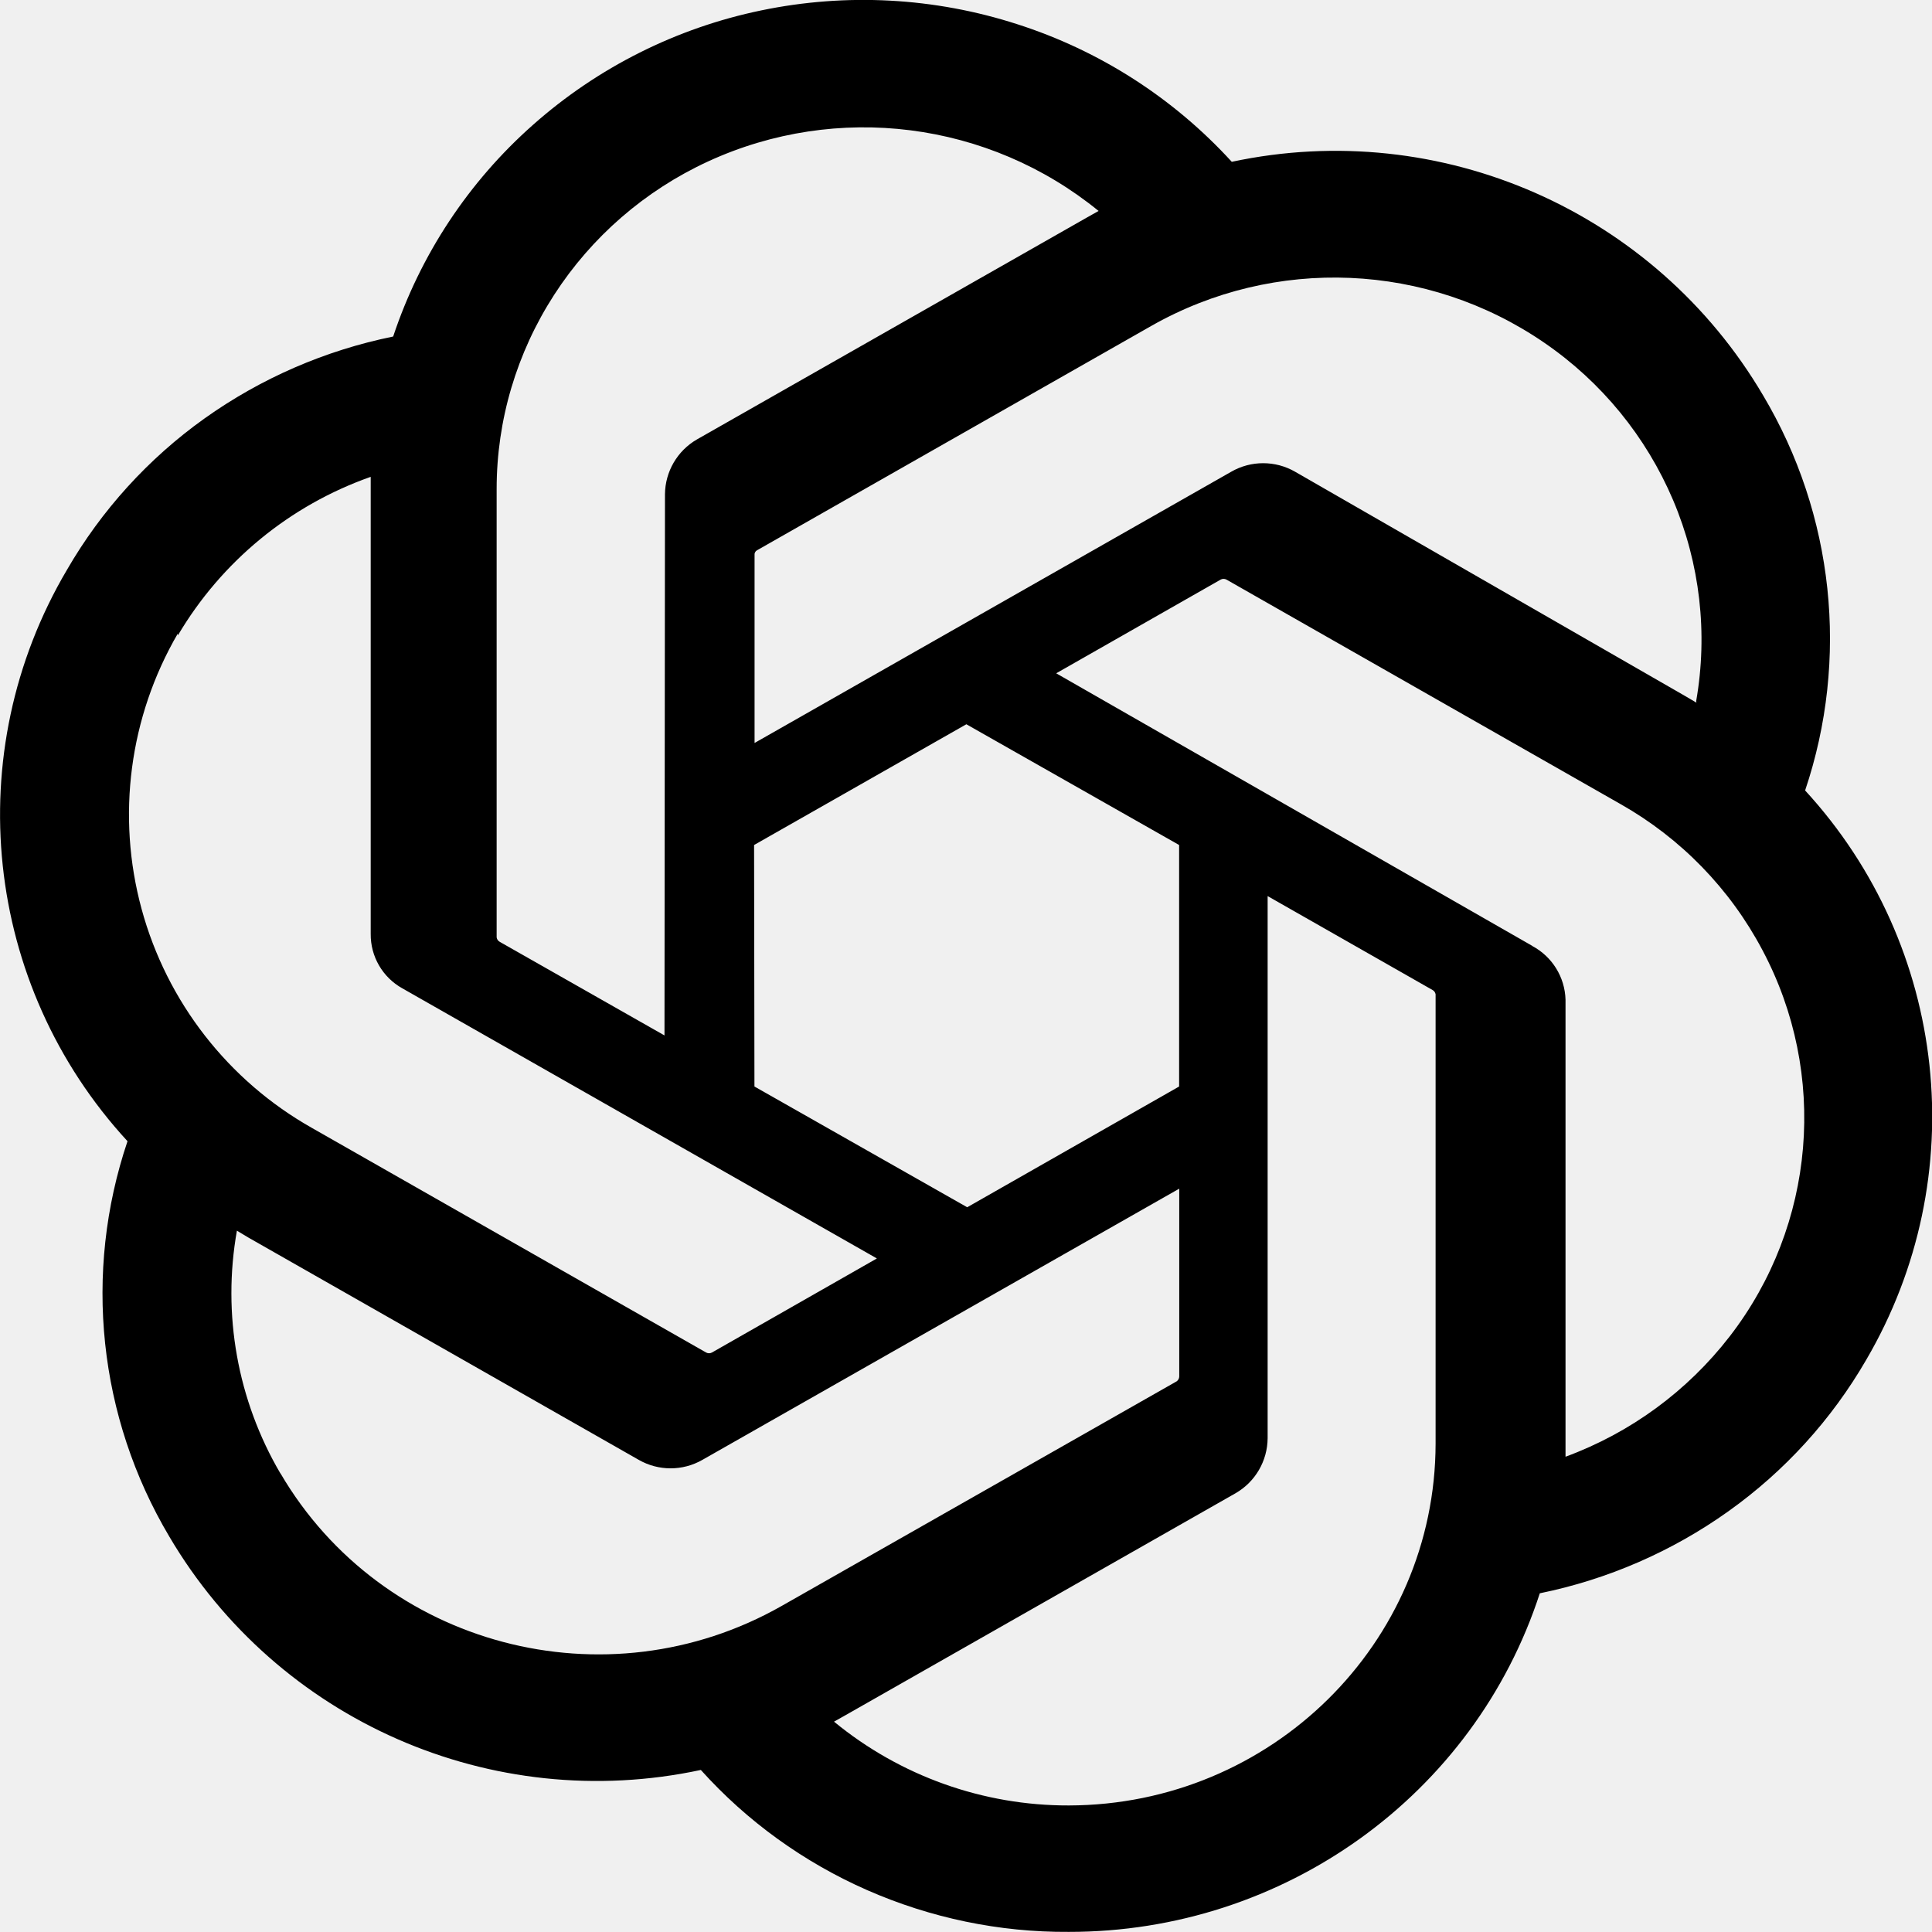
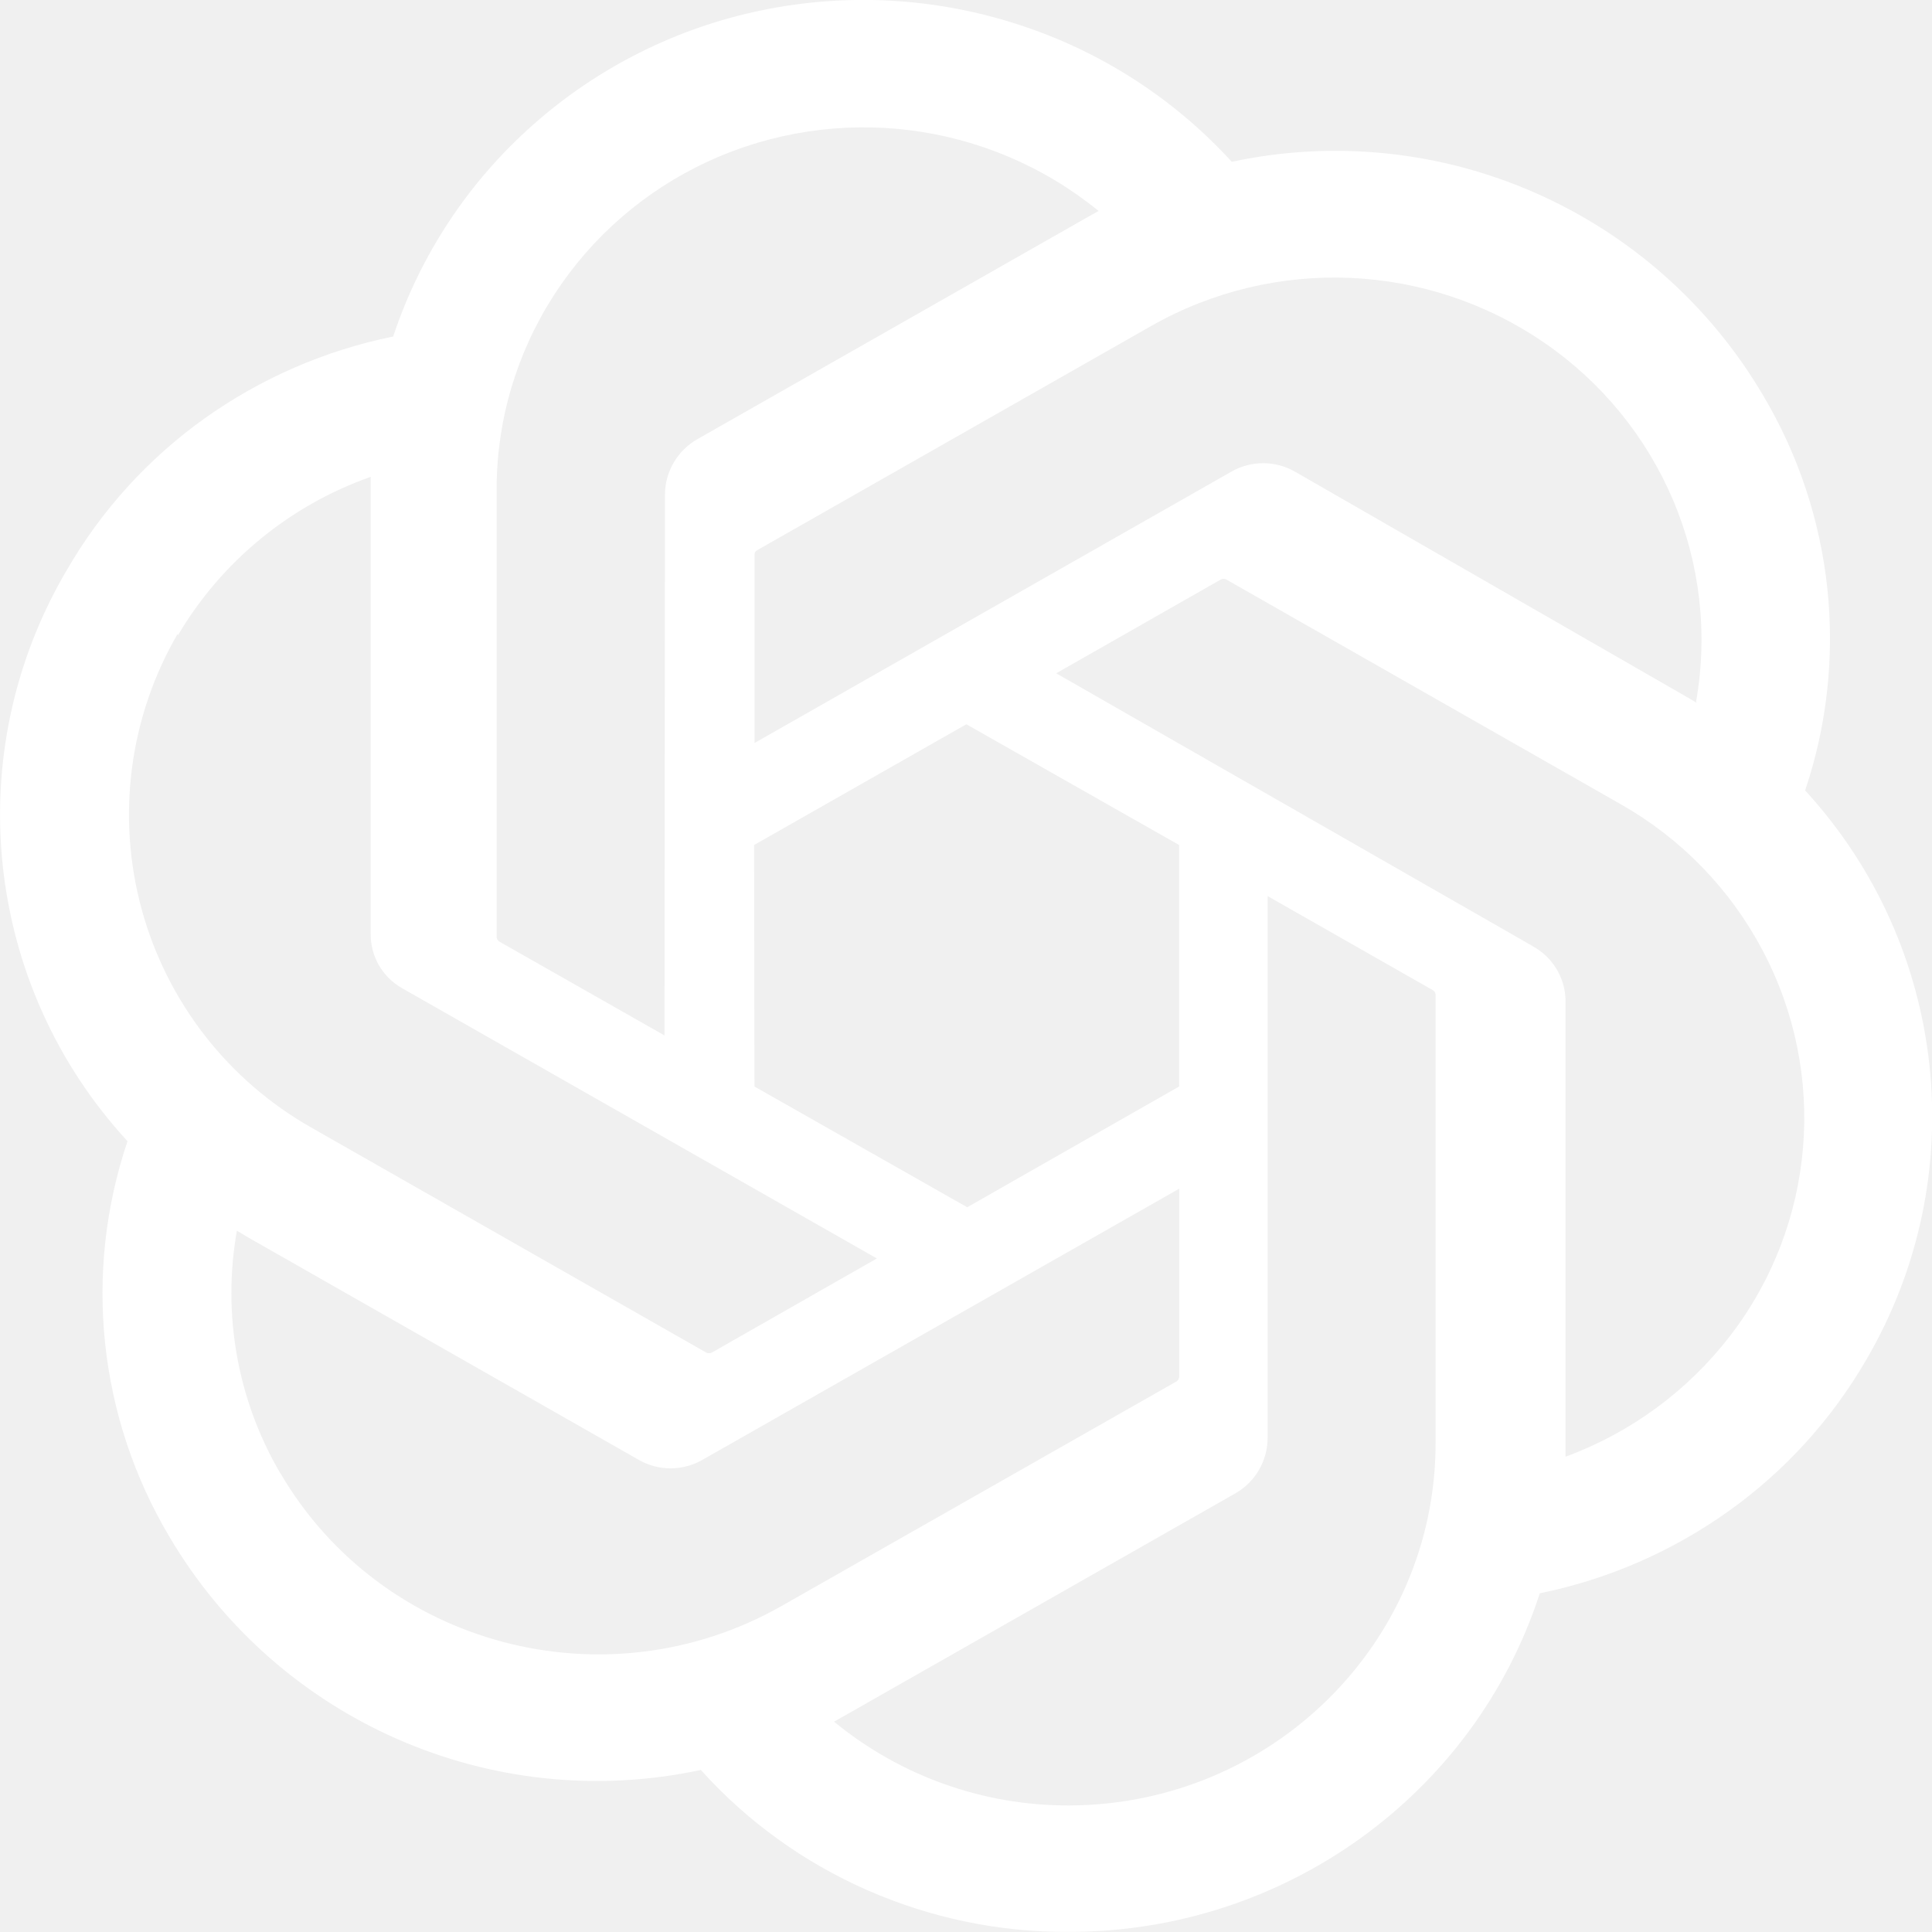
- <svg xmlns="http://www.w3.org/2000/svg" width="16" height="16" fill="currentColor" class="bi bi-openai" viewBox="0 0 16 16">
+ <svg xmlns="http://www.w3.org/2000/svg" width="16" height="16" fill="#FFFFFF" class="bi bi-openai" viewBox="0 0 16 16">
  <path d="M14.949 6.547a3.94 3.94 0 0 0-.348-3.273 4.11 4.11 0 0 0-4.4-1.934A4.1 4.1 0 0 0 8.423.2 4.15 4.15 0 0 0 6.305.086a4.1 4.1 0 0 0-1.891.948 4.04 4.04 0 0 0-1.158 1.753 4.1 4.1 0 0 0-1.563.679A4 4 0 0 0 .554 4.72a3.99 3.99 0 0 0 .502 4.731 3.94 3.94 0 0 0 .346 3.274 4.11 4.11 0 0 0 4.402 1.933c.382.425.852.764 1.377.995.526.231 1.095.35 1.67.346 1.78.002 3.358-1.132 3.901-2.804a4.1 4.1 0 0 0 1.563-.68 4 4 0 0 0 1.14-1.253 3.99 3.99 0 0 0-.506-4.716m-6.097 8.406a3.05 3.05 0 0 1-1.945-.694l.096-.054 3.23-1.838a.53.53 0 0 0 .265-.455v-4.49l1.366.778q.02.011.025.035v3.722c-.003 1.653-1.361 2.992-3.037 2.996m-6.53-2.75a2.95 2.95 0 0 1-.36-2.01l.095.057L5.29 12.09a.53.53 0 0 0 .527 0l3.949-2.246v1.555a.05.05 0 0 1-.022.041L6.473 13.3c-1.454.826-3.311.335-4.15-1.098m-.85-6.94A3.02 3.02 0 0 1 3.07 3.949v3.785a.51.51 0 0 0 .262.451l3.93 2.237-1.366.779a.05.05 0 0 1-.048 0L2.585 9.342a2.98 2.98 0 0 1-1.113-4.094zm11.216 2.571L8.747 5.576l1.362-.776a.05.05 0 0 1 .048 0l3.265 1.86a3 3 0 0 1 1.173 1.207 2.96 2.96 0 0 1-.27 3.2 3.05 3.05 0 0 1-1.36.997V8.279a.52.52 0 0 0-.276-.445m1.36-2.015-.097-.057-3.226-1.855a.53.53 0 0 0-.53 0L6.249 6.153V4.598a.04.04 0 0 1 .019-.04L9.533 2.7a3.07 3.07 0 0 1 3.257.139c.474.325.843.778 1.066 1.303.223.526.289 1.103.191 1.664zM5.503 8.575 4.139 7.8a.05.05 0 0 1-.026-.037V4.049c0-.57.166-1.127.476-1.607s.752-.864 1.275-1.105a3.08 3.08 0 0 1 3.234.41l-.096.054-3.23 1.838a.53.53 0 0 0-.265.455zm.742-1.577 1.758-1 1.762 1v2l-1.755 1-1.762-1z" />
</svg>
